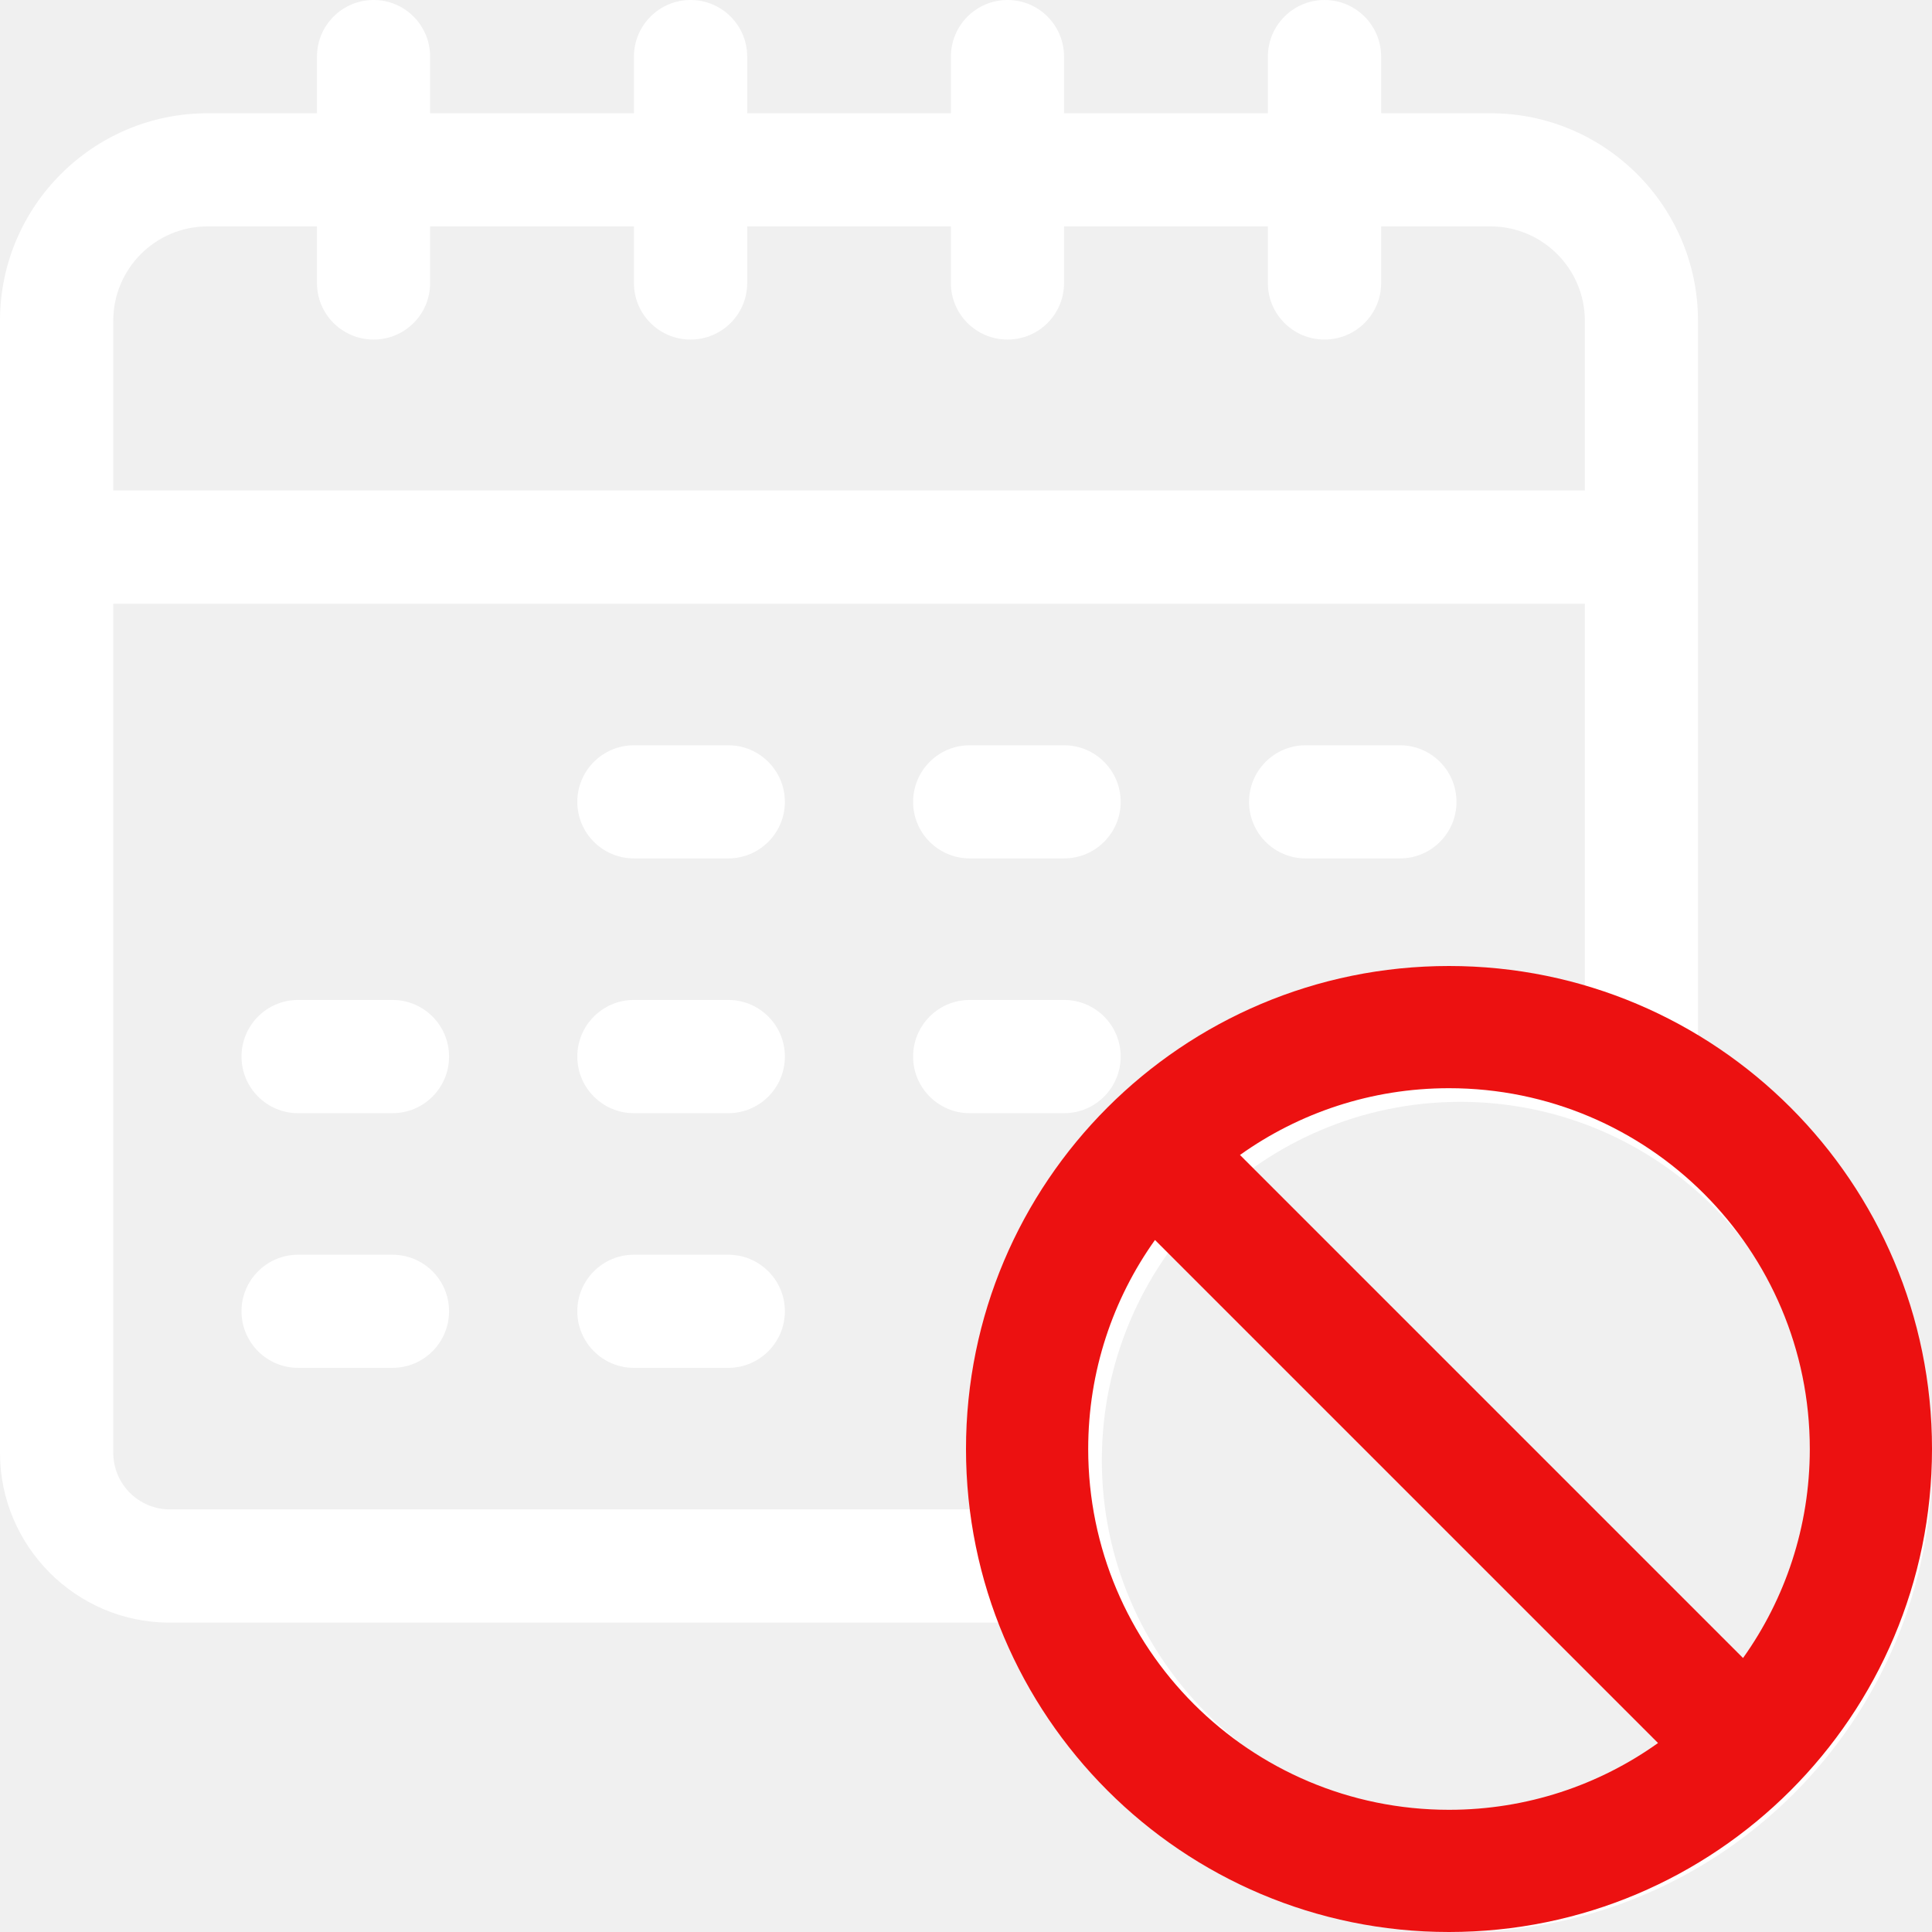
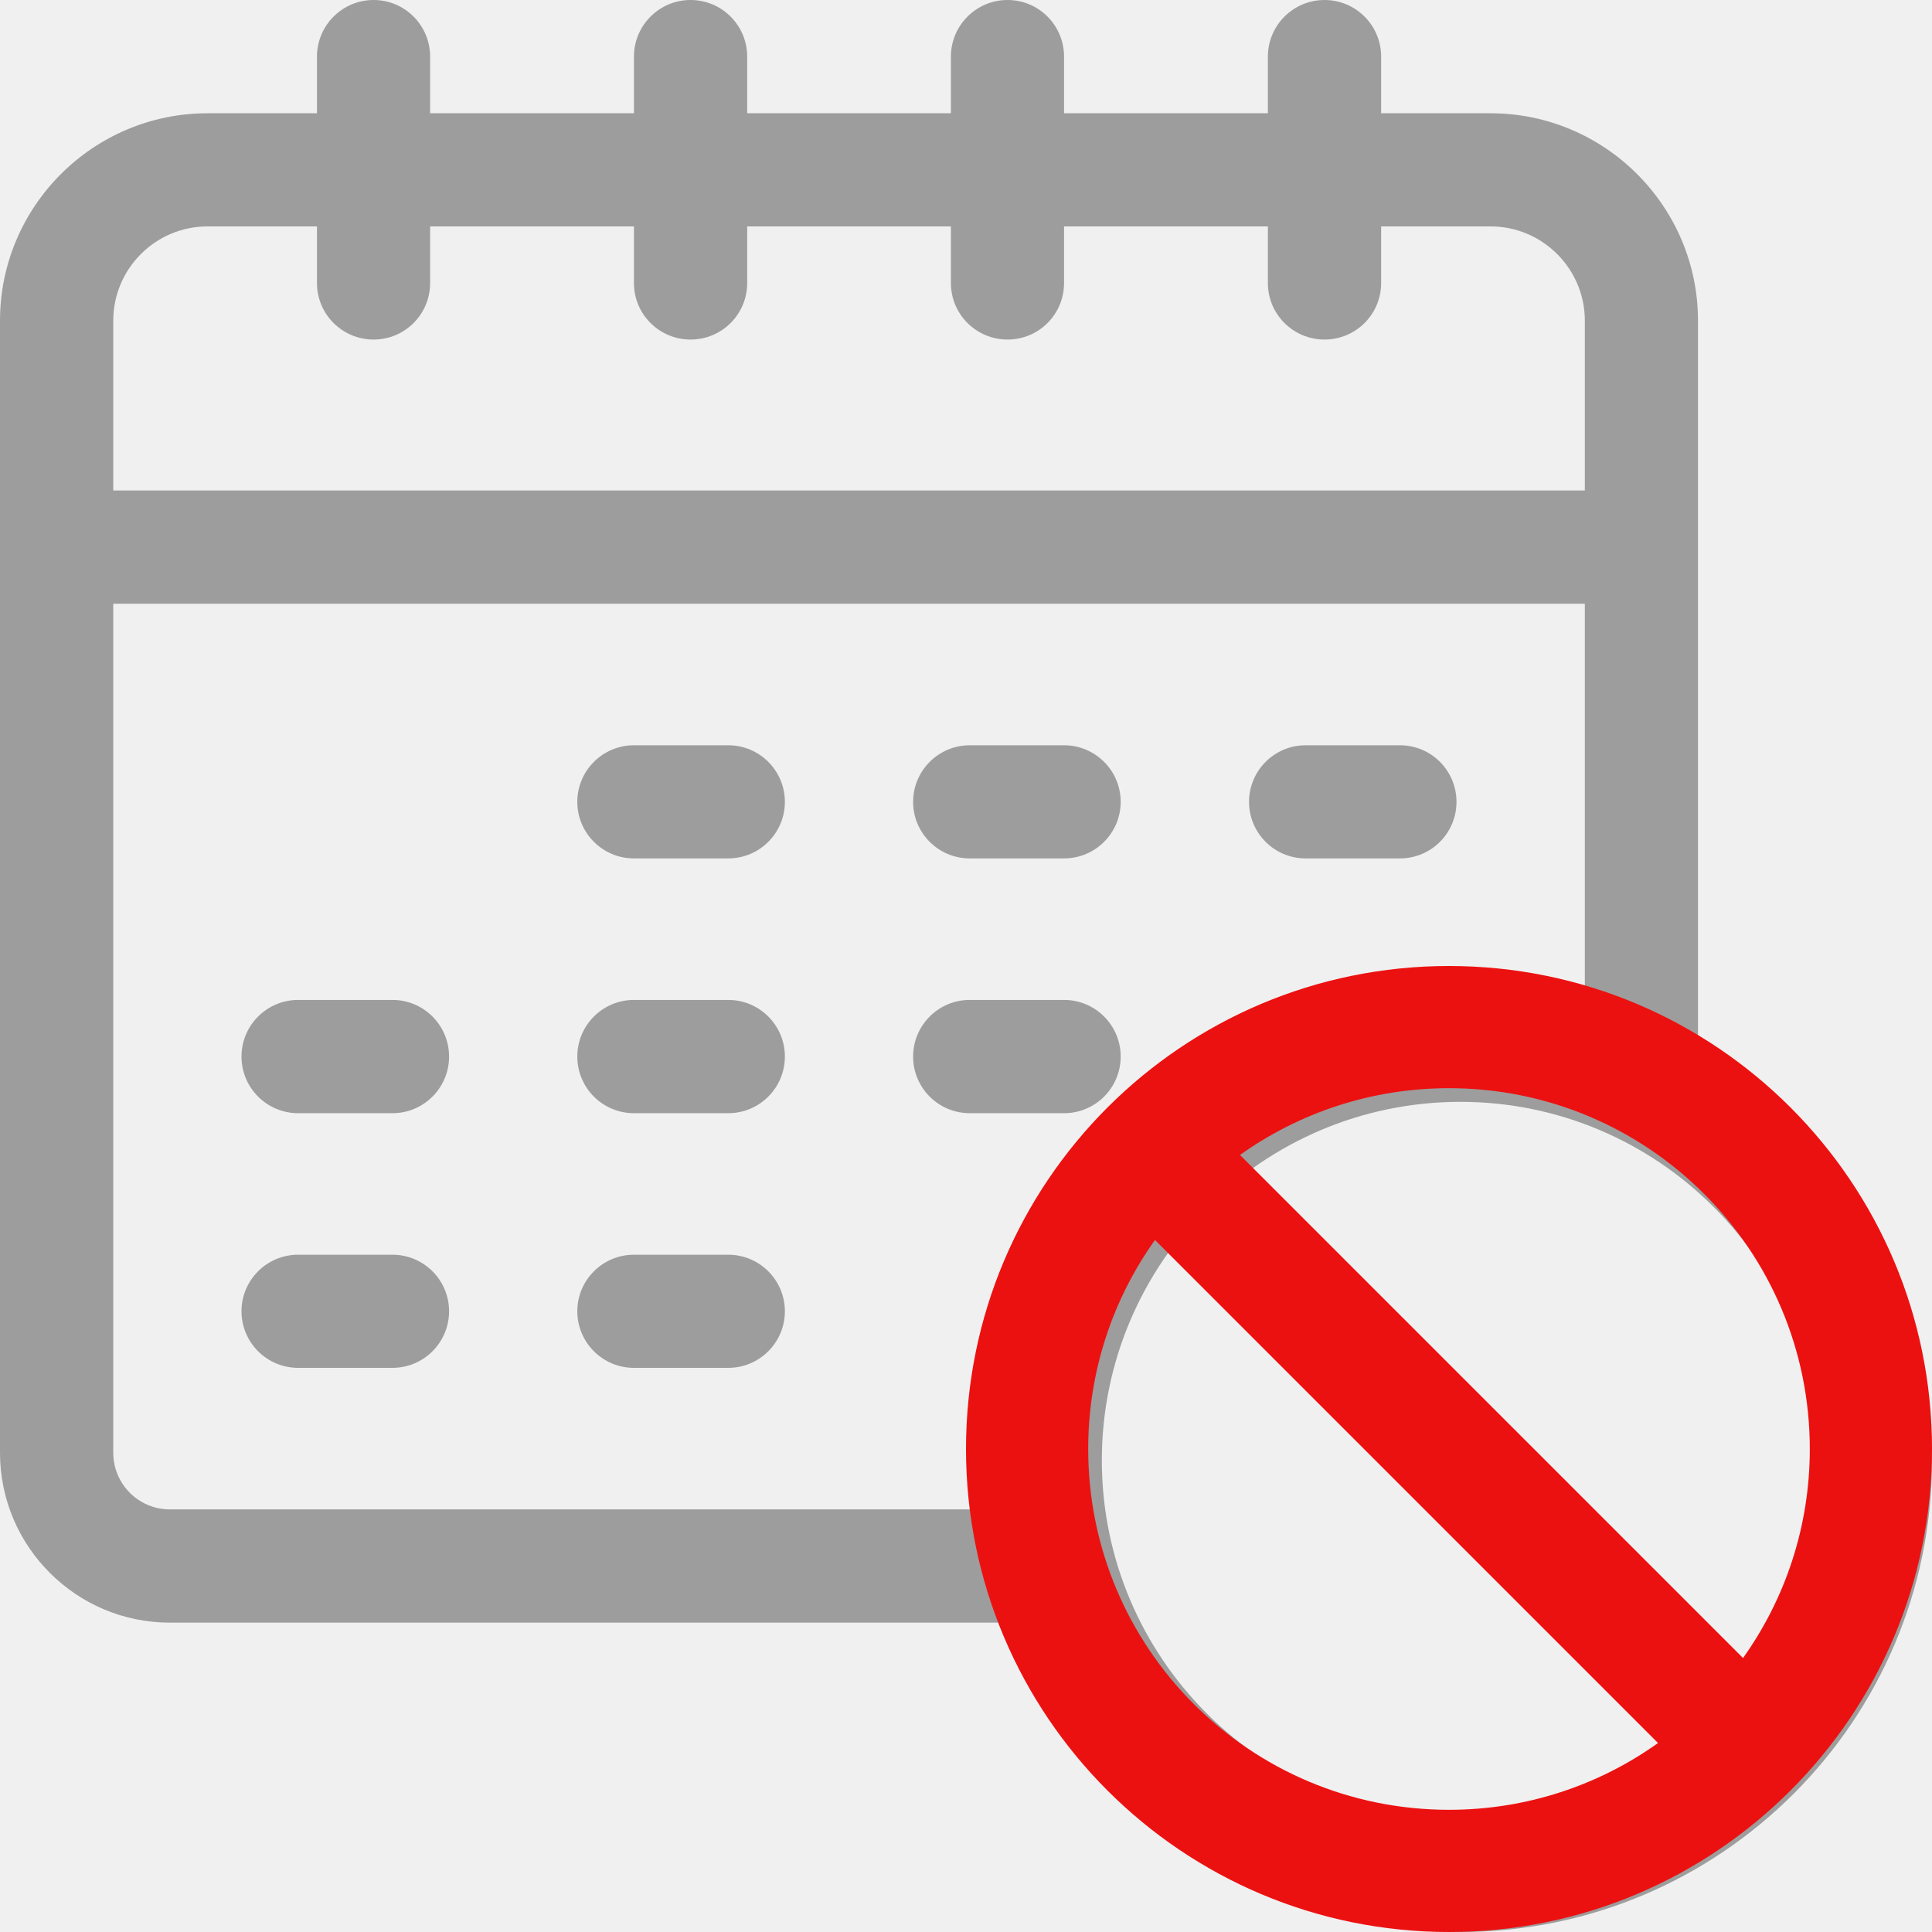
<svg xmlns="http://www.w3.org/2000/svg" width="16" height="16" viewBox="0 0 16 16" fill="none">
-   <g clip-path="url(#clip0_3709_21430)">
-     <path d="M8.031 7.109H8.812C9.071 7.109 9.281 6.899 9.281 6.641C9.281 6.382 9.071 6.172 8.812 6.172H8.031C7.772 6.172 7.562 6.382 7.562 6.641C7.562 6.899 7.772 7.109 8.031 7.109Z" fill="white" />
-     <path d="M6.031 6.172H5.25C4.991 6.172 4.781 6.382 4.781 6.641C4.781 6.899 4.991 7.109 5.25 7.109H6.031C6.29 7.109 6.5 6.899 6.5 6.641C6.5 6.382 6.29 6.172 6.031 6.172Z" fill="white" />
-     <path d="M10.812 7.109H11.594C11.853 7.109 12.062 6.899 12.062 6.641C12.062 6.382 11.853 6.172 11.594 6.172H10.812C10.554 6.172 10.344 6.382 10.344 6.641C10.344 6.899 10.554 7.109 10.812 7.109Z" fill="white" />
-     <path d="M3.25 8.281H2.469C2.21 8.281 2 8.491 2 8.75C2 9.009 2.21 9.219 2.469 9.219H3.25C3.509 9.219 3.719 9.009 3.719 8.75C3.719 8.491 3.509 8.281 3.25 8.281Z" fill="white" />
-     <path d="M6.031 8.281H5.25C4.991 8.281 4.781 8.491 4.781 8.75C4.781 9.009 4.991 9.219 5.25 9.219H6.031C6.29 9.219 6.5 9.009 6.5 8.75C6.5 8.491 6.29 8.281 6.031 8.281Z" fill="white" />
-     <path d="M9.281 8.75C9.281 8.491 9.071 8.281 8.812 8.281H8.031C7.772 8.281 7.562 8.491 7.562 8.75C7.562 9.009 7.772 9.219 8.031 9.219H8.812C9.071 9.219 9.281 9.009 9.281 8.75Z" fill="white" />
-     <path d="M3.25 10.391H2.469C2.21 10.391 2 10.601 2 10.859C2 11.118 2.21 11.328 2.469 11.328H3.25C3.509 11.328 3.719 11.118 3.719 10.859C3.719 10.601 3.509 10.391 3.25 10.391Z" fill="white" />
-     <path d="M6.031 10.391H5.25C4.991 10.391 4.781 10.601 4.781 10.859C4.781 11.118 4.991 11.328 5.25 11.328H6.031C6.29 11.328 6.5 11.118 6.5 10.859C6.5 10.601 6.29 10.391 6.031 10.391Z" fill="white" />
-     <path d="M14.062 8.721V2.656C14.062 1.709 13.291 0.938 12.344 0.938H11.438V0.469C11.438 0.21 11.228 0 10.969 0C10.71 0 10.5 0.21 10.5 0.469V0.938H8.812V0.469C8.812 0.21 8.603 0 8.344 0C8.085 0 7.875 0.21 7.875 0.469V0.938H6.188V0.469C6.188 0.21 5.978 0 5.719 0C5.46 0 5.25 0.21 5.25 0.469V0.938H3.562V0.469C3.562 0.21 3.353 0 3.094 0C2.835 0 2.625 0.21 2.625 0.469V0.938H1.719C0.771 0.938 0 1.709 0 2.656V12.031C0 12.807 0.631 13.438 1.406 13.438H8.426C8.975 14.931 10.412 16 12.094 16C14.248 16 16 14.248 16 12.094C16 10.657 15.22 9.4 14.062 8.721ZM0.938 2.656C0.938 2.225 1.288 1.875 1.719 1.875H2.625V2.344C2.625 2.603 2.835 2.812 3.094 2.812C3.353 2.812 3.562 2.603 3.562 2.344V1.875H5.25V2.344C5.25 2.603 5.46 2.812 5.719 2.812C5.978 2.812 6.188 2.603 6.188 2.344V1.875H7.875V2.344C7.875 2.603 8.085 2.812 8.344 2.812C8.603 2.812 8.812 2.603 8.812 2.344V1.875H10.5V2.344C10.5 2.603 10.71 2.812 10.969 2.812C11.228 2.812 11.438 2.603 11.438 2.344V1.875H12.344C12.774 1.875 13.125 2.225 13.125 2.656V4.062H0.938V2.656ZM1.406 12.5C1.148 12.5 0.938 12.29 0.938 12.031V5H13.125V8.326C12.796 8.236 12.451 8.188 12.094 8.188C9.94 8.188 8.188 9.94 8.188 12.094C8.188 12.231 8.195 12.366 8.209 12.5H1.406ZM12.094 15.062C10.457 15.062 9.125 13.731 9.125 12.094C9.125 10.457 10.457 9.125 12.094 9.125C13.731 9.125 15.062 10.457 15.062 12.094C15.062 13.731 13.731 15.062 12.094 15.062Z" fill="white" />
-     <g clip-path="url(#clip1_3709_21430)">
+   <g clip-path="url(#clip0_3847_22023)">
+     <path d="M8.031 7.109H8.812C9.071 7.109 9.281 6.899 9.281 6.641C9.281 6.382 9.071 6.172 8.812 6.172H8.031C7.772 6.172 7.562 6.382 7.562 6.641C7.562 6.899 7.772 7.109 8.031 7.109Z" fill="#9D9D9D" />
+     <path d="M6.031 6.172H5.25C4.991 6.172 4.781 6.382 4.781 6.641C4.781 6.899 4.991 7.109 5.25 7.109H6.031C6.29 7.109 6.5 6.899 6.5 6.641C6.5 6.382 6.29 6.172 6.031 6.172Z" fill="#9D9D9D" />
+     <path d="M10.812 7.109H11.594C11.853 7.109 12.062 6.899 12.062 6.641C12.062 6.382 11.853 6.172 11.594 6.172H10.812C10.554 6.172 10.344 6.382 10.344 6.641C10.344 6.899 10.554 7.109 10.812 7.109Z" fill="#9D9D9D" />
+     <path d="M3.25 8.281H2.469C2.21 8.281 2 8.491 2 8.75C2 9.009 2.21 9.219 2.469 9.219H3.25C3.509 9.219 3.719 9.009 3.719 8.75C3.719 8.491 3.509 8.281 3.25 8.281Z" fill="#9D9D9D" />
+     <path d="M6.031 8.281H5.25C4.991 8.281 4.781 8.491 4.781 8.75C4.781 9.009 4.991 9.219 5.25 9.219H6.031C6.29 9.219 6.5 9.009 6.5 8.75C6.5 8.491 6.29 8.281 6.031 8.281Z" fill="#9D9D9D" />
+     <path d="M9.281 8.75C9.281 8.491 9.071 8.281 8.812 8.281H8.031C7.772 8.281 7.562 8.491 7.562 8.75C7.562 9.009 7.772 9.219 8.031 9.219H8.812C9.071 9.219 9.281 9.009 9.281 8.75Z" fill="#9D9D9D" />
+     <path d="M3.25 10.391H2.469C2.21 10.391 2 10.601 2 10.859C2 11.118 2.21 11.328 2.469 11.328H3.25C3.509 11.328 3.719 11.118 3.719 10.859C3.719 10.601 3.509 10.391 3.25 10.391Z" fill="#9D9D9D" />
+     <path d="M6.031 10.391H5.25C4.991 10.391 4.781 10.601 4.781 10.859C4.781 11.118 4.991 11.328 5.25 11.328H6.031C6.29 11.328 6.5 11.118 6.5 10.859C6.5 10.601 6.29 10.391 6.031 10.391Z" fill="#9D9D9D" />
+     <path d="M14.062 8.721V2.656C14.062 1.709 13.291 0.938 12.344 0.938H11.438V0.469C11.438 0.21 11.228 0 10.969 0C10.71 0 10.5 0.21 10.5 0.469V0.938H8.812V0.469C8.812 0.21 8.603 0 8.344 0C8.085 0 7.875 0.21 7.875 0.469V0.938H6.188V0.469C6.188 0.21 5.978 0 5.719 0C5.46 0 5.25 0.21 5.25 0.469V0.938H3.562V0.469C3.562 0.21 3.353 0 3.094 0C2.835 0 2.625 0.21 2.625 0.469V0.938H1.719C0.771 0.938 0 1.709 0 2.656V12.031C0 12.807 0.631 13.438 1.406 13.438H8.426C8.975 14.931 10.412 16 12.094 16C14.248 16 16 14.248 16 12.094C16 10.657 15.22 9.4 14.062 8.721ZM0.938 2.656C0.938 2.225 1.288 1.875 1.719 1.875H2.625V2.344C2.625 2.603 2.835 2.812 3.094 2.812C3.353 2.812 3.562 2.603 3.562 2.344V1.875H5.25V2.344C5.25 2.603 5.46 2.812 5.719 2.812C5.978 2.812 6.188 2.603 6.188 2.344V1.875H7.875V2.344C7.875 2.603 8.085 2.812 8.344 2.812C8.603 2.812 8.812 2.603 8.812 2.344V1.875H10.5V2.344C10.5 2.603 10.71 2.812 10.969 2.812C11.228 2.812 11.438 2.603 11.438 2.344V1.875H12.344C12.774 1.875 13.125 2.225 13.125 2.656V4.062H0.938V2.656ZM1.406 12.5C1.148 12.5 0.938 12.29 0.938 12.031V5H13.125V8.326C12.796 8.236 12.451 8.188 12.094 8.188C9.94 8.188 8.188 9.94 8.188 12.094C8.188 12.231 8.195 12.366 8.209 12.5H1.406ZM12.094 15.062C10.457 15.062 9.125 13.731 9.125 12.094C9.125 10.457 10.457 9.125 12.094 9.125C13.731 9.125 15.062 10.457 15.062 12.094C15.062 13.731 13.731 15.062 12.094 15.062Z" fill="#9D9D9D" />
+     <g clip-path="url(#clip1_3847_22023)">
      <path d="M12 8C9.791 8 8 9.791 8 12C8 14.209 9.791 16 12 16C14.209 16 16 14.209 16 12C16 9.791 14.209 8 12 8ZM14.988 12C14.988 12.645 14.783 13.243 14.435 13.731L10.269 9.565C10.757 9.217 11.355 9.012 12 9.012C13.65 9.012 14.988 10.35 14.988 12ZM9.012 12C9.012 11.355 9.217 10.757 9.565 10.269L13.731 14.435C13.243 14.783 12.645 14.988 12 14.988C10.35 14.988 9.012 13.65 9.012 12Z" fill="#EC1111" />
    </g>
  </g>
  <defs>
-     <clipPath id="clip0_3709_21430">
+     <clipPath id="clip0_3847_22023">
      <rect width="16" height="16" fill="white" />
    </clipPath>
-     <clipPath id="clip1_3709_21430">
+     <clipPath id="clip1_3847_22023">
      <rect width="8" height="8" fill="white" transform="translate(8 8)" />
    </clipPath>
  </defs>
</svg>
